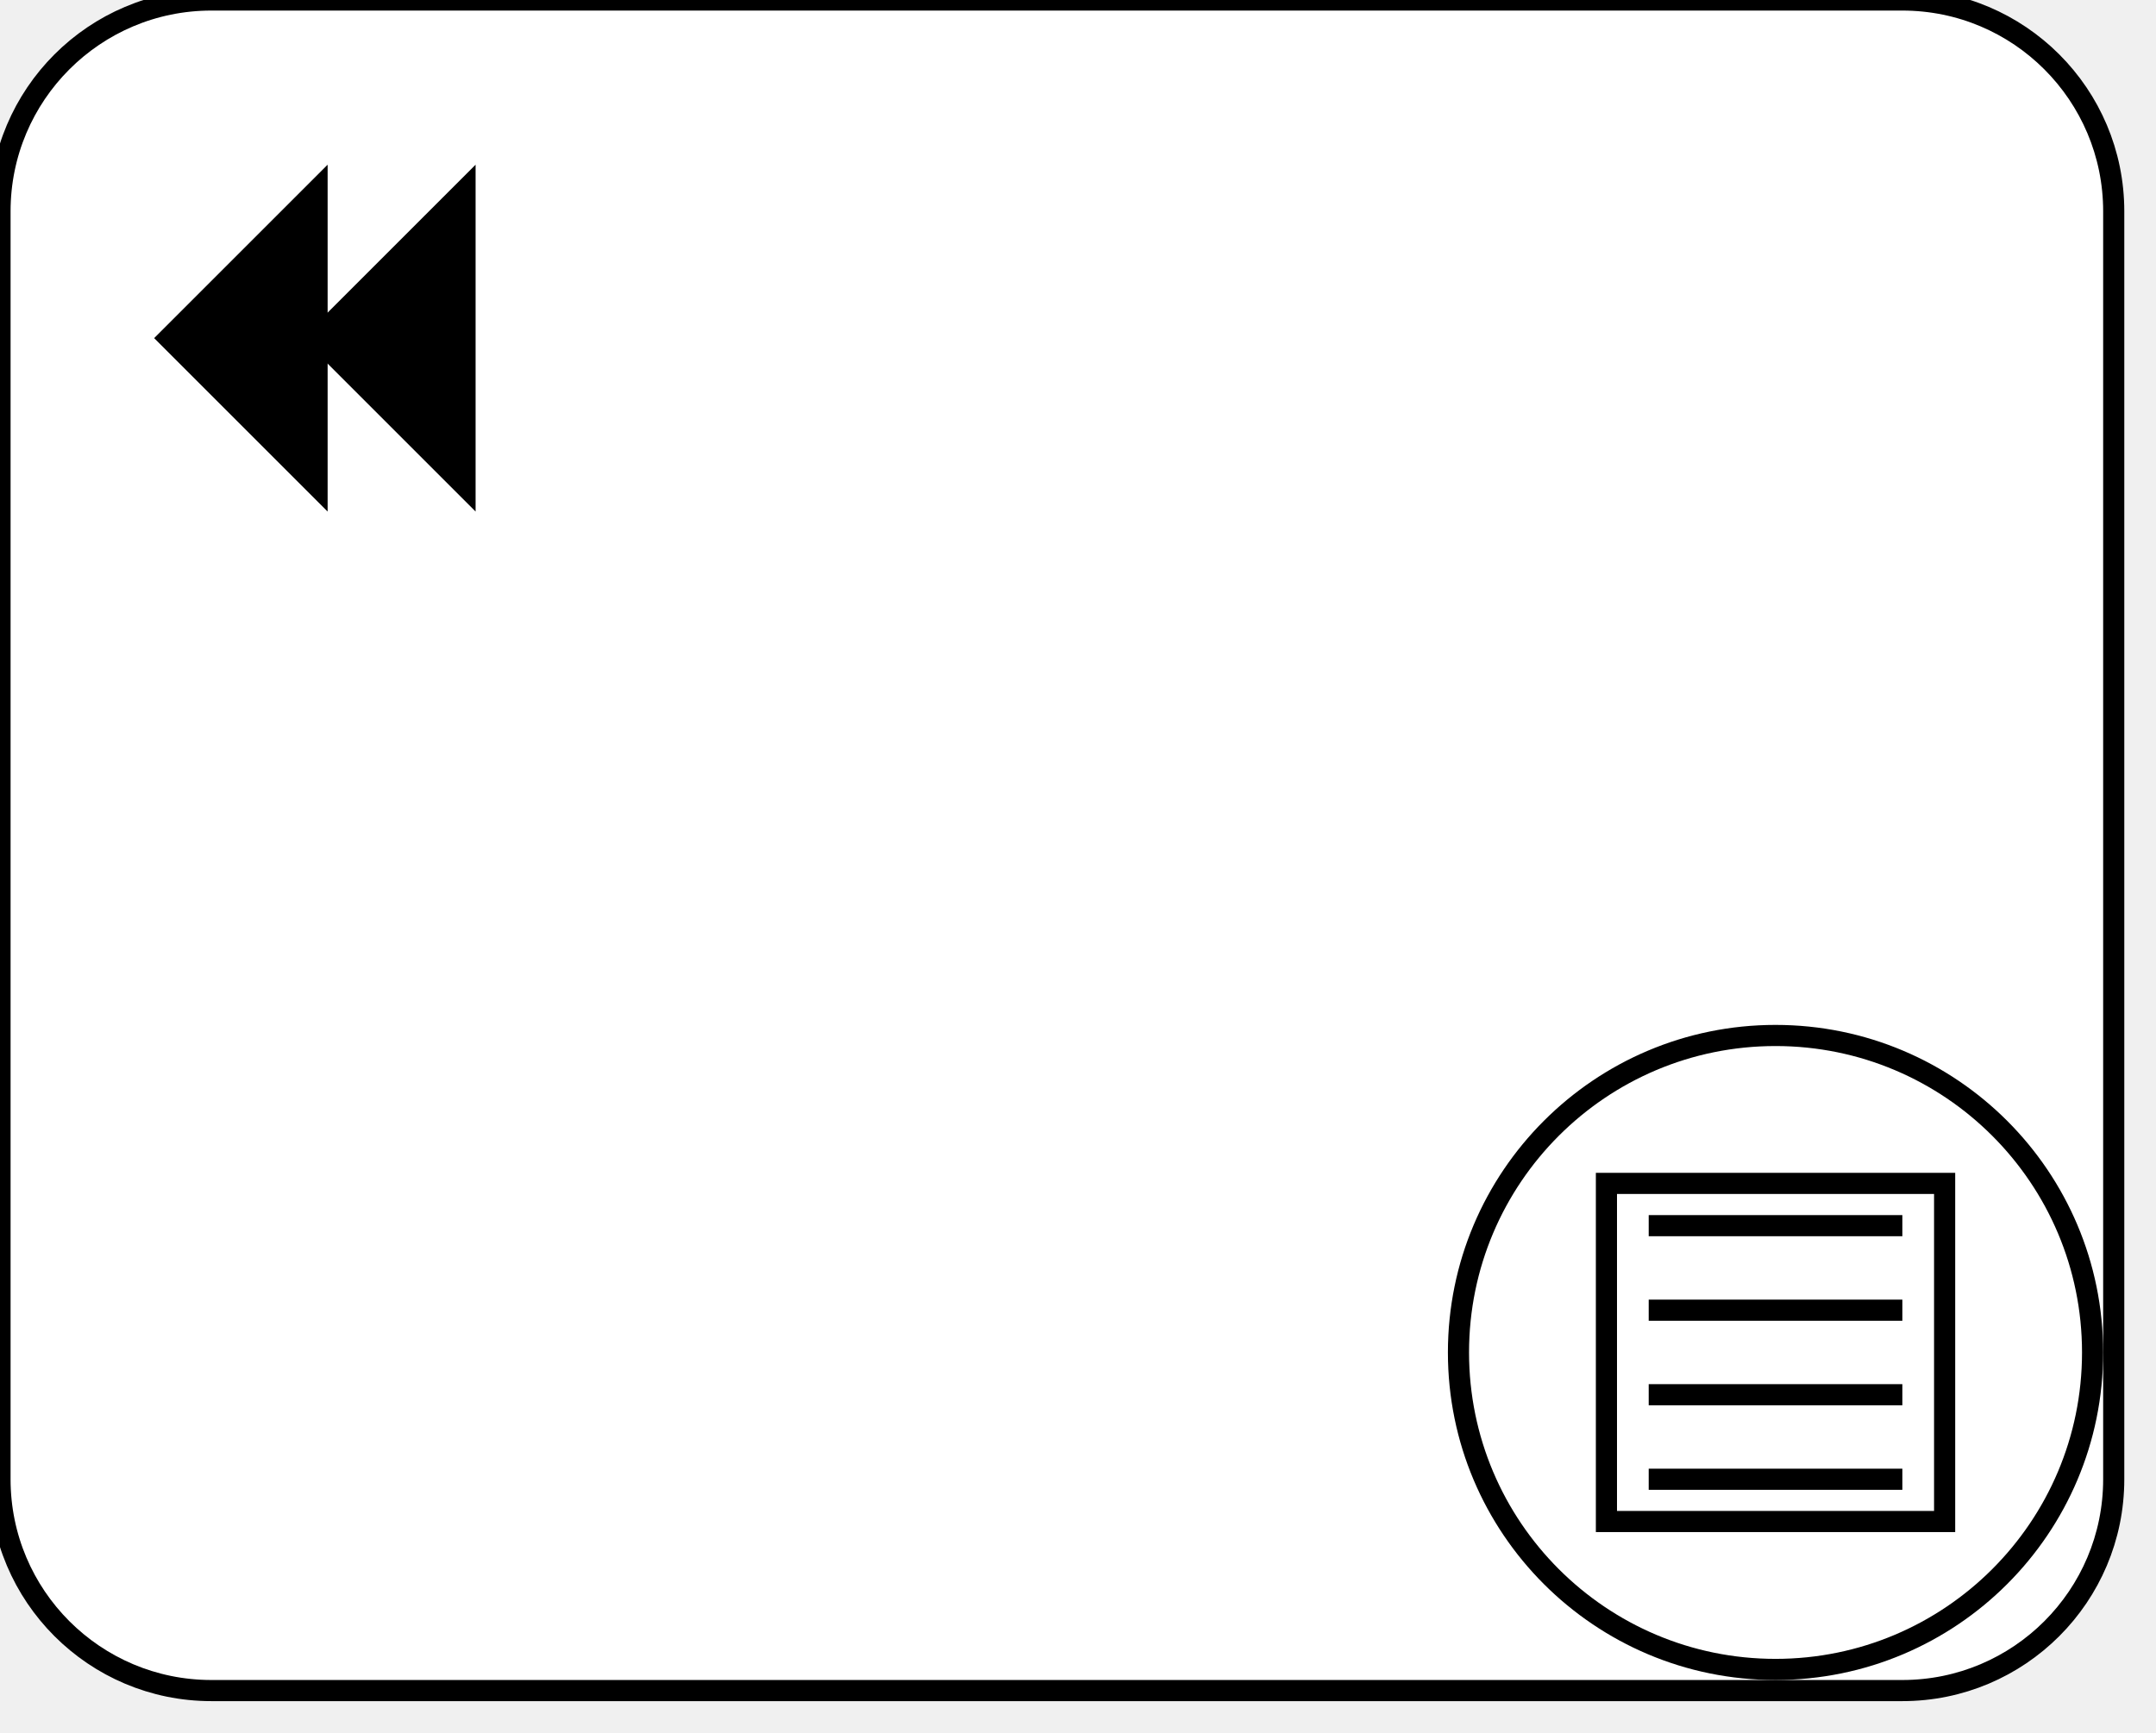
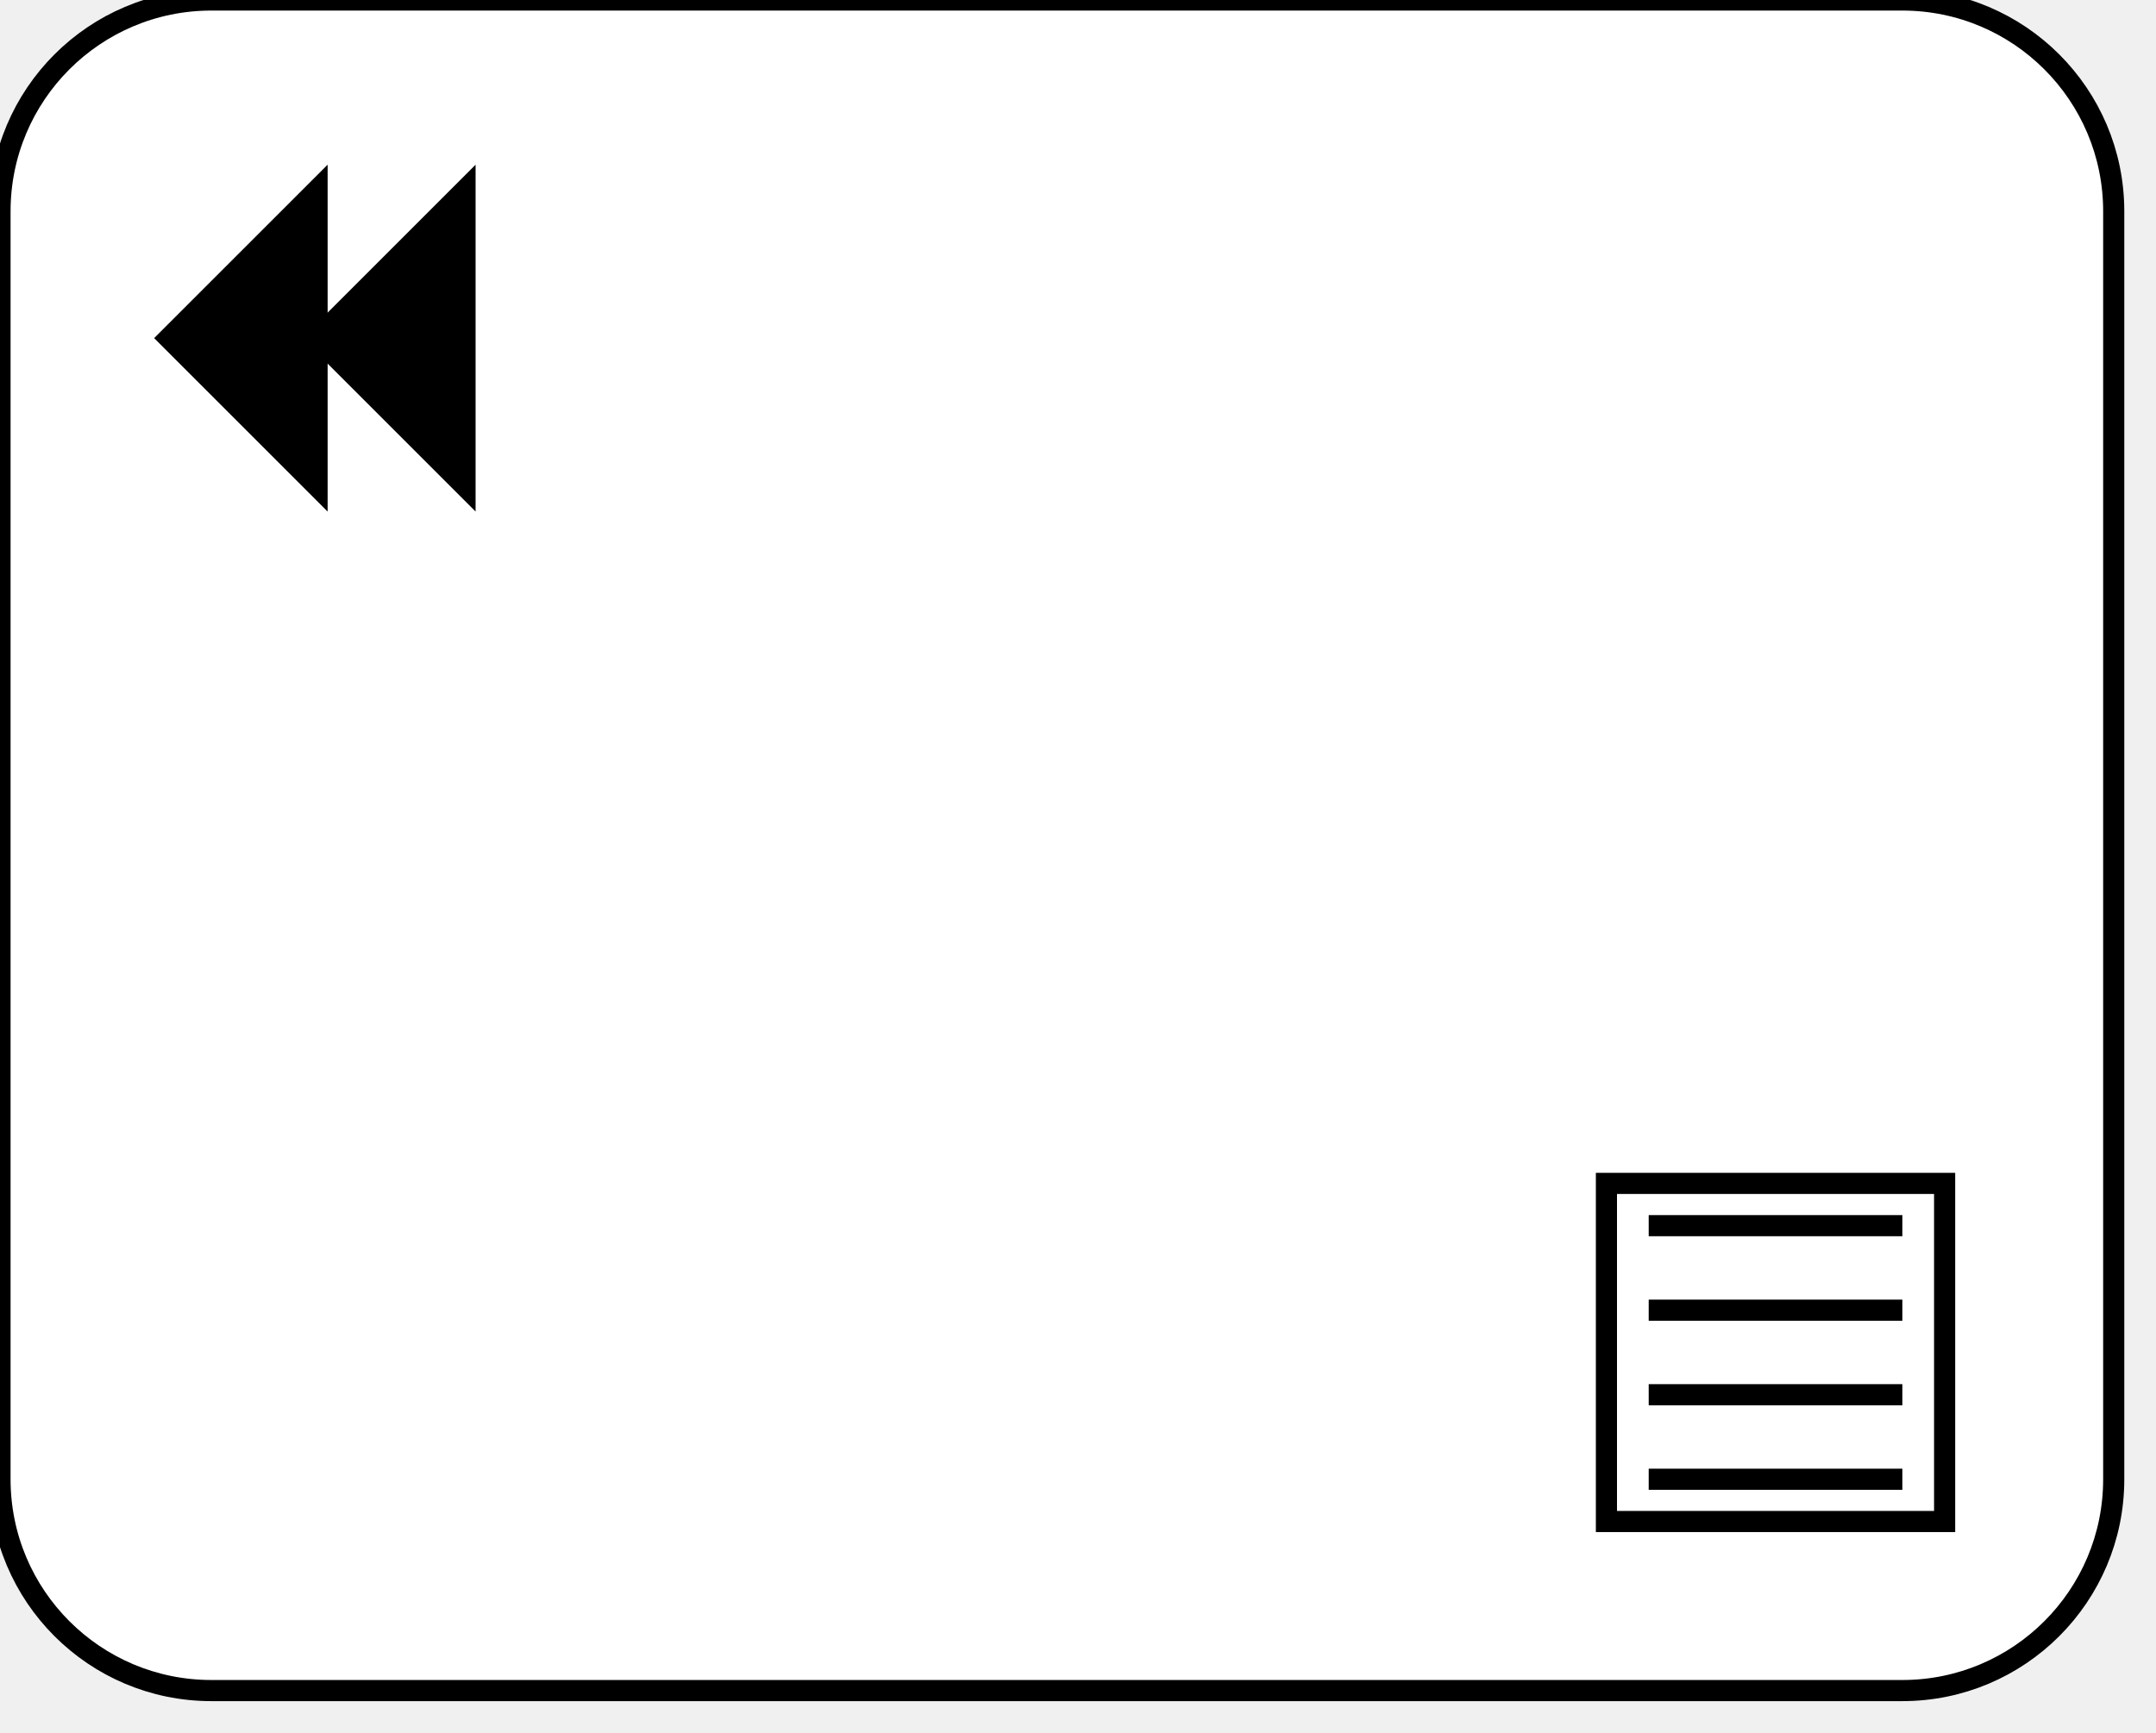
<svg xmlns="http://www.w3.org/2000/svg" xmlns:ns1="http://www.b3mn.org/oryx" width="102" height="82" version="1.0">
  <defs />
  <ns1:magnets>
    <ns1:magnet ns1:cx="0" ns1:cy="40" ns1:anchors="left" />
    <ns1:magnet ns1:cx="50" ns1:cy="80" ns1:anchors="bottom" />
    <ns1:magnet ns1:cx="100" ns1:cy="40" ns1:anchors="right" />
    <ns1:magnet ns1:cx="50" ns1:cy="0" ns1:anchors="top" />
    <ns1:magnet ns1:cx="50" ns1:cy="40" ns1:default="yes" />
  </ns1:magnets>
  <g pointer-events="fill" ns1:minimumSize="50 40" ns1:maximumSize="200 160">
    <rect id="mainBody" ns1:resize="vertical horizontal" x="0" y="0" width="100" height="80" rx="10" ry="10" stroke="black" stroke-width="1" fill="white" />
    <g id="documentation" pointer-events="fill">
-       <circle cx="84" cy="64" r="15" stroke="black" fill="white" stroke-width="1" />
      <rect x="76" y="56" width="16" height="16" stroke="black" stroke-width="1" fill="none" />
      <path d=" M 78 58 L 90 58        M 78 62 L 90 62        M 78 66 L 90 66        M 78 70 L 90 70" fill="none" stroke="black" />
    </g>
    <text font-size="14" id="label" x="50" y="40" ns1:align="middle center" stroke="black" />
    <polygon ns1:resize="vertical horizontal" stroke="black" fill="black" stroke-width="1" points="15,9 15,23 8,16" stroke-linecap="butt" stroke-linejoin="miter" stroke-miterlimit="10" />
    <polygon ns1:resize="vertical horizontal" stroke="black" fill="black" stroke-width="1" points="22,9 22,23 15,16" stroke-linecap="butt" stroke-linejoin="miter" stroke-miterlimit="10" />
  </g>
</svg>
